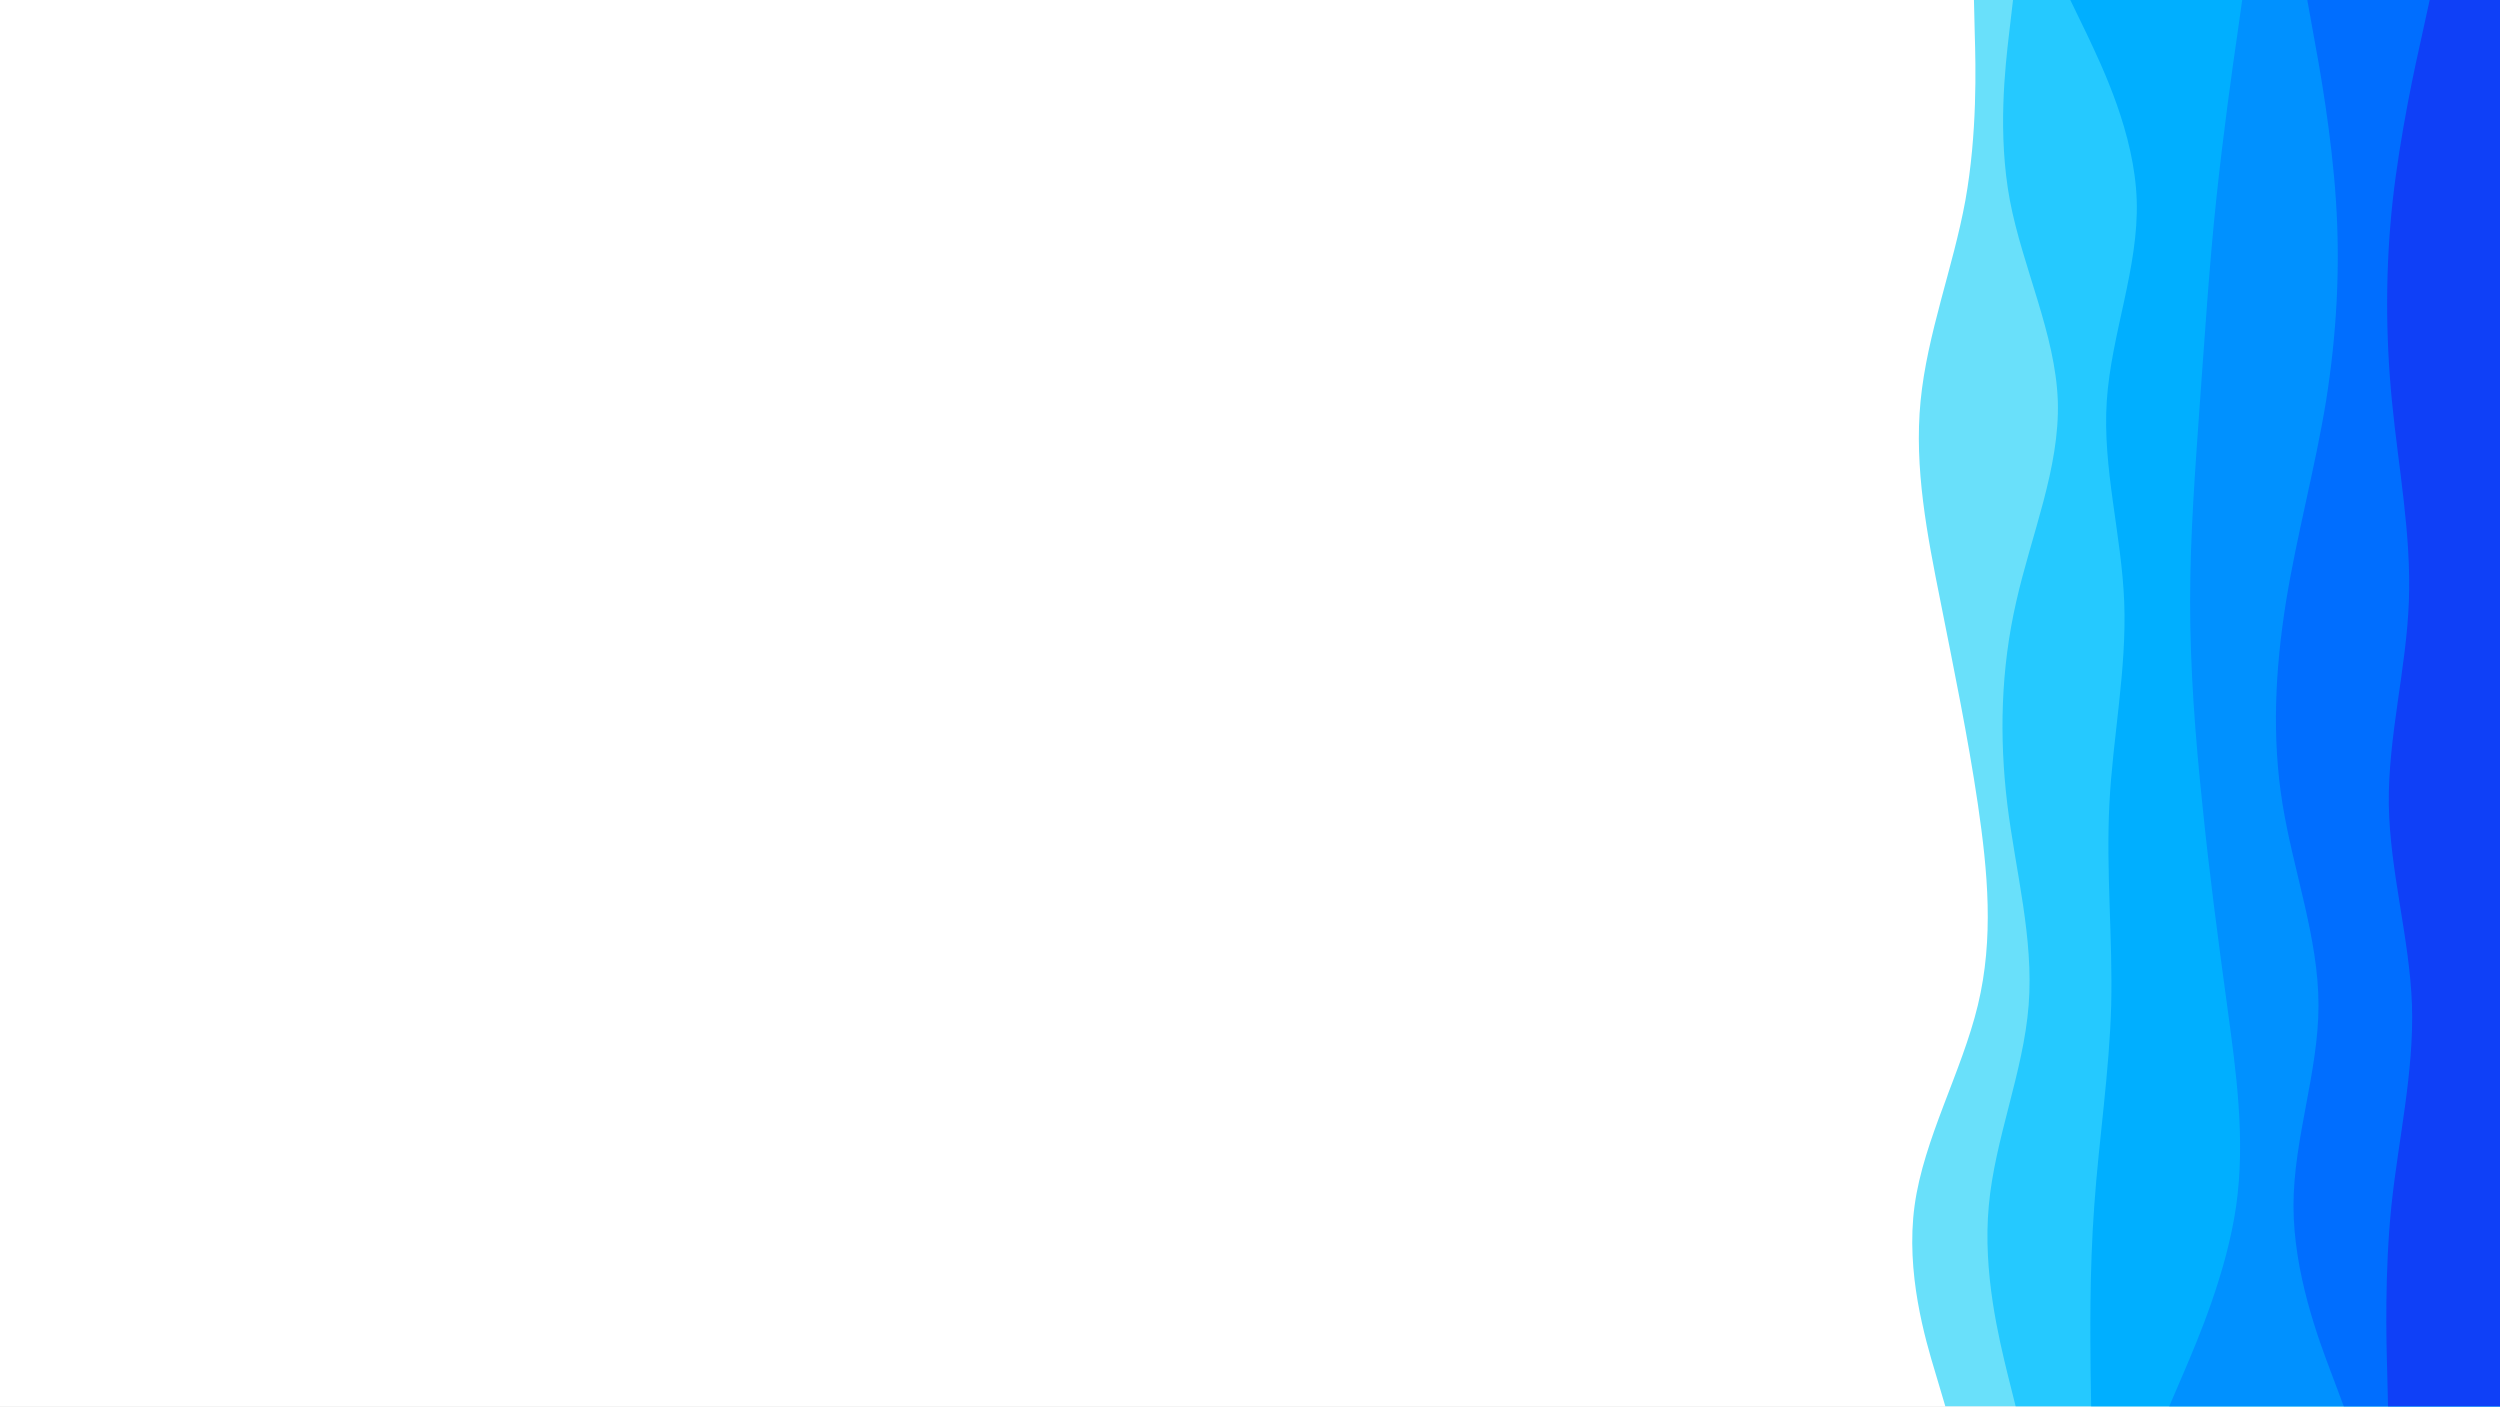
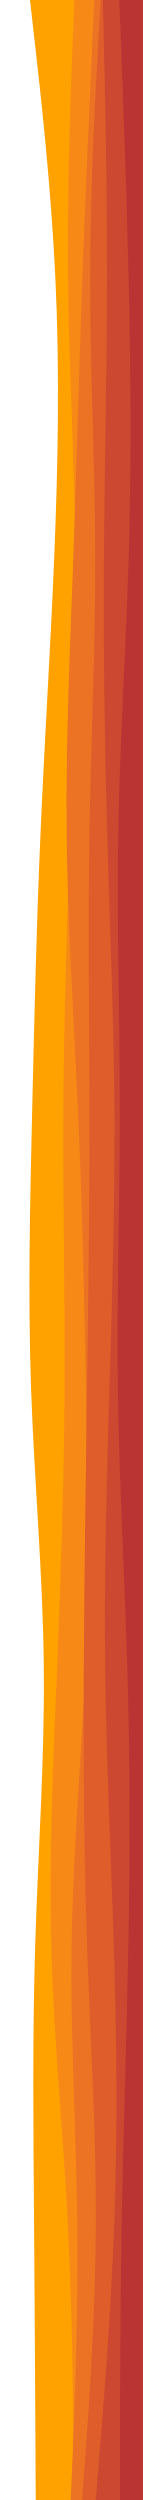
- <svg xmlns="http://www.w3.org/2000/svg" id="visual" viewBox="0 0 960 540" width="960" height="540" version="1.1">
-   <rect x="0" y="0" width="960" height="540" fill="#ffffff" />
-   <path d="M747 540L743.2 527.2C739.3 514.3 731.7 488.7 735.2 463C738.7 437.3 753.3 411.7 759.5 386C765.7 360.3 763.3 334.7 759.5 308.8C755.7 283 750.3 257 745.2 231.2C740 205.3 735 179.7 737.5 154C740 128.3 750 102.7 754.7 77C759.3 51.3 758.7 25.7 758.3 12.8L758 0L960 0L960 12.8C960 25.7 960 51.3 960 77C960 102.7 960 128.3 960 154C960 179.7 960 205.3 960 231.2C960 257 960 283 960 308.8C960 334.7 960 360.3 960 386C960 411.7 960 437.3 960 463C960 488.7 960 514.3 960 527.2L960 540Z" fill="#69e0fa" />
-   <path d="M774 540L770.8 527.2C767.7 514.3 761.3 488.7 763.7 463C766 437.3 777 411.7 779 386C781 360.3 774 334.7 770.8 308.8C767.7 283 768.3 257 774.2 231.2C780 205.3 791 179.7 790.2 154C789.3 128.3 776.7 102.7 771.8 77C767 51.3 770 25.7 771.5 12.8L773 0L960 0L960 12.8C960 25.7 960 51.3 960 77C960 102.7 960 128.3 960 154C960 179.7 960 205.3 960 231.2C960 257 960 283 960 308.8C960 334.7 960 360.3 960 386C960 411.7 960 437.3 960 463C960 488.7 960 514.3 960 527.2L960 540Z" fill="#25c9ff" />
-   <path d="M803 540L802.8 527.2C802.7 514.3 802.3 488.7 804.2 463C806 437.3 810 411.7 810.7 386C811.3 360.3 808.7 334.7 810 308.8C811.3 283 816.7 257 815.7 231.2C814.7 205.3 807.3 179.7 809 154C810.7 128.3 821.3 102.7 820.5 77C819.7 51.3 807.3 25.7 801.2 12.8L795 0L960 0L960 12.8C960 25.7 960 51.3 960 77C960 102.7 960 128.3 960 154C960 179.7 960 205.3 960 231.2C960 257 960 283 960 308.8C960 334.7 960 360.3 960 386C960 411.7 960 437.3 960 463C960 488.7 960 514.3 960 527.2L960 540Z" fill="#00afff" />
-   <path d="M833 540L838.5 527.2C844 514.3 855 488.7 858.7 463C862.3 437.3 858.7 411.7 855.2 386C851.7 360.3 848.3 334.7 845.7 308.8C843 283 841 257 841 231.2C841 205.3 843 179.7 844.8 154C846.7 128.3 848.3 102.7 851 77C853.7 51.3 857.3 25.7 859.2 12.8L861 0L960 0L960 12.8C960 25.7 960 51.3 960 77C960 102.7 960 128.3 960 154C960 179.7 960 205.3 960 231.2C960 257 960 283 960 308.8C960 334.7 960 360.3 960 386C960 411.7 960 437.3 960 463C960 488.7 960 514.3 960 527.2L960 540Z" fill="#0091ff" />
-   <path d="M900 540L895.2 527.2C890.3 514.3 880.7 488.7 880.7 463C880.7 437.3 890.3 411.7 890.3 386C890.3 360.3 880.7 334.7 876.5 308.8C872.3 283 873.7 257 877.8 231.2C882 205.3 889 179.7 893.2 154C897.3 128.3 898.7 102.7 897 77C895.3 51.3 890.7 25.7 888.3 12.8L886 0L960 0L960 12.8C960 25.7 960 51.3 960 77C960 102.7 960 128.3 960 154C960 179.7 960 205.3 960 231.2C960 257 960 283 960 308.8C960 334.7 960 360.3 960 386C960 411.7 960 437.3 960 463C960 488.7 960 514.3 960 527.2L960 540Z" fill="#006eff" />
-   <path d="M917 540L916.7 527.2C916.3 514.3 915.7 488.7 918.3 463C921 437.3 927 411.7 926.2 386C925.3 360.3 917.7 334.7 917.3 308.8C917 283 924 257 925 231.2C926 205.3 921 179.7 918.5 154C916 128.3 916 102.7 918.8 77C921.7 51.3 927.3 25.7 930.2 12.8L933 0L960 0L960 12.8C960 25.7 960 51.3 960 77C960 102.7 960 128.3 960 154C960 179.7 960 205.3 960 231.2C960 257 960 283 960 308.8C960 334.7 960 360.3 960 386C960 411.7 960 437.3 960 463C960 488.7 960 514.3 960 527.2L960 540Z" fill="#0f40f7" />
+ <svg xmlns="http://www.w3.org/2000/svg" id="visual" viewBox="0 0 200 3500" width="200" height="3500" version="1.1">
+   <rect x="0" y="0" width="200" height="3500" fill="#ffffff" />
+   <path d="M50 3500L49.7 3435.2C49.3 3370.3 48.7 3240.7 47.7 3111C46.7 2981.3 45.3 2851.7 49.3 2722C53.3 2592.3 62.7 2462.7 61.3 2333C60 2203.3 48 2073.7 43.5 1944.2C39 1814.7 42 1685.3 45 1555.8C48 1426.3 51 1296.7 56.7 1167C62.3 1037.3 70.7 907.7 76 778C81.3 648.3 83.7 518.7 77.5 389C71.3 259.3 56.7 129.7 49.3 64.8L42 0L200 0L200 64.8C200 129.7 200 259.3 200 389C200 518.7 200 648.3 200 778C200 907.7 200 1037.3 200 1167C200 1296.7 200 1426.3 200 1555.8C200 1685.3 200 1814.7 200 1944.2C200 2073.7 200 2203.3 200 2333C200 2462.7 200 2592.3 200 2722C200 2851.7 200 2981.3 200 3111C200 3240.7 200 3370.3 200 3435.2L200 3500Z" fill="#ffa200" />
+   <path d="M103 3500L102.7 3435.2C102.3 3370.3 101.7 3240.7 94.8 3111C88 2981.3 75 2851.7 71.7 2722C68.3 2592.3 74.7 2462.7 80 2333C85.3 2203.3 89.7 2073.7 90.3 1944.2C91 1814.7 88 1685.3 88.7 1555.8C89.3 1426.3 93.7 1296.7 98.2 1167C102.7 1037.3 107.3 907.7 105.8 778C104.3 648.3 96.7 518.7 95.3 389C94 259.3 99 129.7 101.5 64.8L104 0L200 0L200 64.8C200 129.7 200 259.3 200 389C200 518.7 200 648.3 200 778C200 907.7 200 1037.3 200 1167C200 1296.7 200 1426.3 200 1555.8C200 1685.3 200 1814.7 200 1944.2C200 2073.7 200 2203.3 200 2333C200 2462.7 200 2592.3 200 2722C200 2851.7 200 2981.3 200 3111C200 3240.7 200 3370.3 200 3435.2L200 3500Z" fill="#f78a16" />
+   <path d="M99 3500L101.7 3435.2C104.3 3370.3 109.7 3240.7 108.2 3111C106.7 2981.3 98.3 2851.7 100.2 2722C102 2592.3 114 2462.7 119.2 2333C124.3 2203.3 122.7 2073.7 120.3 1944.2C118 1814.7 115 1685.3 109.2 1555.8C103.3 1426.3 94.7 1296.7 93.3 1167C92 1037.3 98 907.7 102.7 778C107.3 648.3 110.7 518.7 115.3 389C120 259.3 126 129.7 129 64.8L132 0L200 0L200 64.8C200 129.7 200 259.3 200 389C200 518.7 200 648.3 200 778C200 907.7 200 1037.3 200 1167C200 1296.7 200 1426.3 200 1555.8C200 1685.3 200 1814.7 200 1944.2C200 2073.7 200 2203.3 200 2333C200 2462.7 200 2592.3 200 2722C200 2851.7 200 2981.3 200 3111C200 3240.7 200 3370.3 200 3435.2L200 3500Z" fill="#ec7323" />
+   <path d="M115 3500L119.7 3435.2C124.3 3370.3 133.7 3240.7 134.2 3111C134.7 2981.3 126.3 2851.7 121.8 2722C117.3 2592.3 116.7 2462.7 117.3 2333C118 2203.3 120 2073.7 121.8 1944.2C123.7 1814.7 125.3 1685.3 125.2 1555.8C125 1426.3 123 1296.7 125.2 1167C127.3 1037.3 133.7 907.7 133.3 778C133 648.3 126 518.7 126.2 389C126.3 259.3 133.7 129.7 137.3 64.8L141 0L200 0L200 64.8C200 129.7 200 259.3 200 389C200 518.7 200 648.3 200 778C200 907.7 200 1037.3 200 1167C200 1296.7 200 1426.3 200 1555.8C200 1685.3 200 1814.7 200 1944.2C200 2073.7 200 2203.3 200 2333C200 2462.7 200 2592.3 200 2722C200 2851.7 200 2981.3 200 3111C200 3240.7 200 3370.3 200 3435.2L200 3500Z" fill="#de5d2b" />
+   <path d="M134 3500L139.3 3435.2C144.7 3370.3 155.3 3240.7 160 3111C164.7 2981.3 163.3 2851.7 159.3 2722C155.3 2592.3 148.7 2462.7 147.2 2333C145.7 2203.3 149.3 2073.7 153.2 1944.2C157 1814.7 161 1685.3 160.2 1555.8C159.3 1426.3 153.7 1296.7 150 1167C146.3 1037.3 144.7 907.7 145.5 778C146.3 648.3 149.7 518.7 149.8 389C150 259.3 147 129.7 145.5 64.8L144 0L200 0L200 64.8C200 129.7 200 259.3 200 389C200 518.7 200 648.3 200 778C200 907.7 200 1037.3 200 1167C200 1296.7 200 1426.3 200 1555.8C200 1685.3 200 1814.7 200 1944.2C200 2073.7 200 2203.3 200 2333C200 2462.7 200 2592.3 200 2722C200 2851.7 200 2981.3 200 3111C200 3240.7 200 3370.3 200 3435.2L200 3500Z" fill="#cd4830" />
+   <path d="M168 3500L168 3435.2C168 3370.3 168 3240.7 170.3 3111C172.7 2981.3 177.3 2851.7 179.7 2722C182 2592.3 182 2462.7 178.2 2333C174.3 2203.3 166.7 2073.7 165 1944.2C163.3 1814.7 167.7 1685.3 167.7 1555.8C167.7 1426.3 163.3 1296.7 165.5 1167C167.7 1037.3 176.3 907.7 180.2 778C184 648.3 183 518.7 180 389C177 259.3 172 129.7 169.5 64.8L167 0L200 0L200 64.8C200 129.7 200 259.3 200 389C200 518.7 200 648.3 200 778C200 907.7 200 1037.3 200 1167C200 1296.7 200 1426.3 200 1555.8C200 1685.3 200 1814.7 200 1944.2C200 2073.7 200 2203.3 200 2333C200 2462.7 200 2592.3 200 2722C200 2851.7 200 2981.3 200 3111C200 3240.7 200 3370.3 200 3435.2L200 3500Z" fill="#bb3434" />
</svg>
